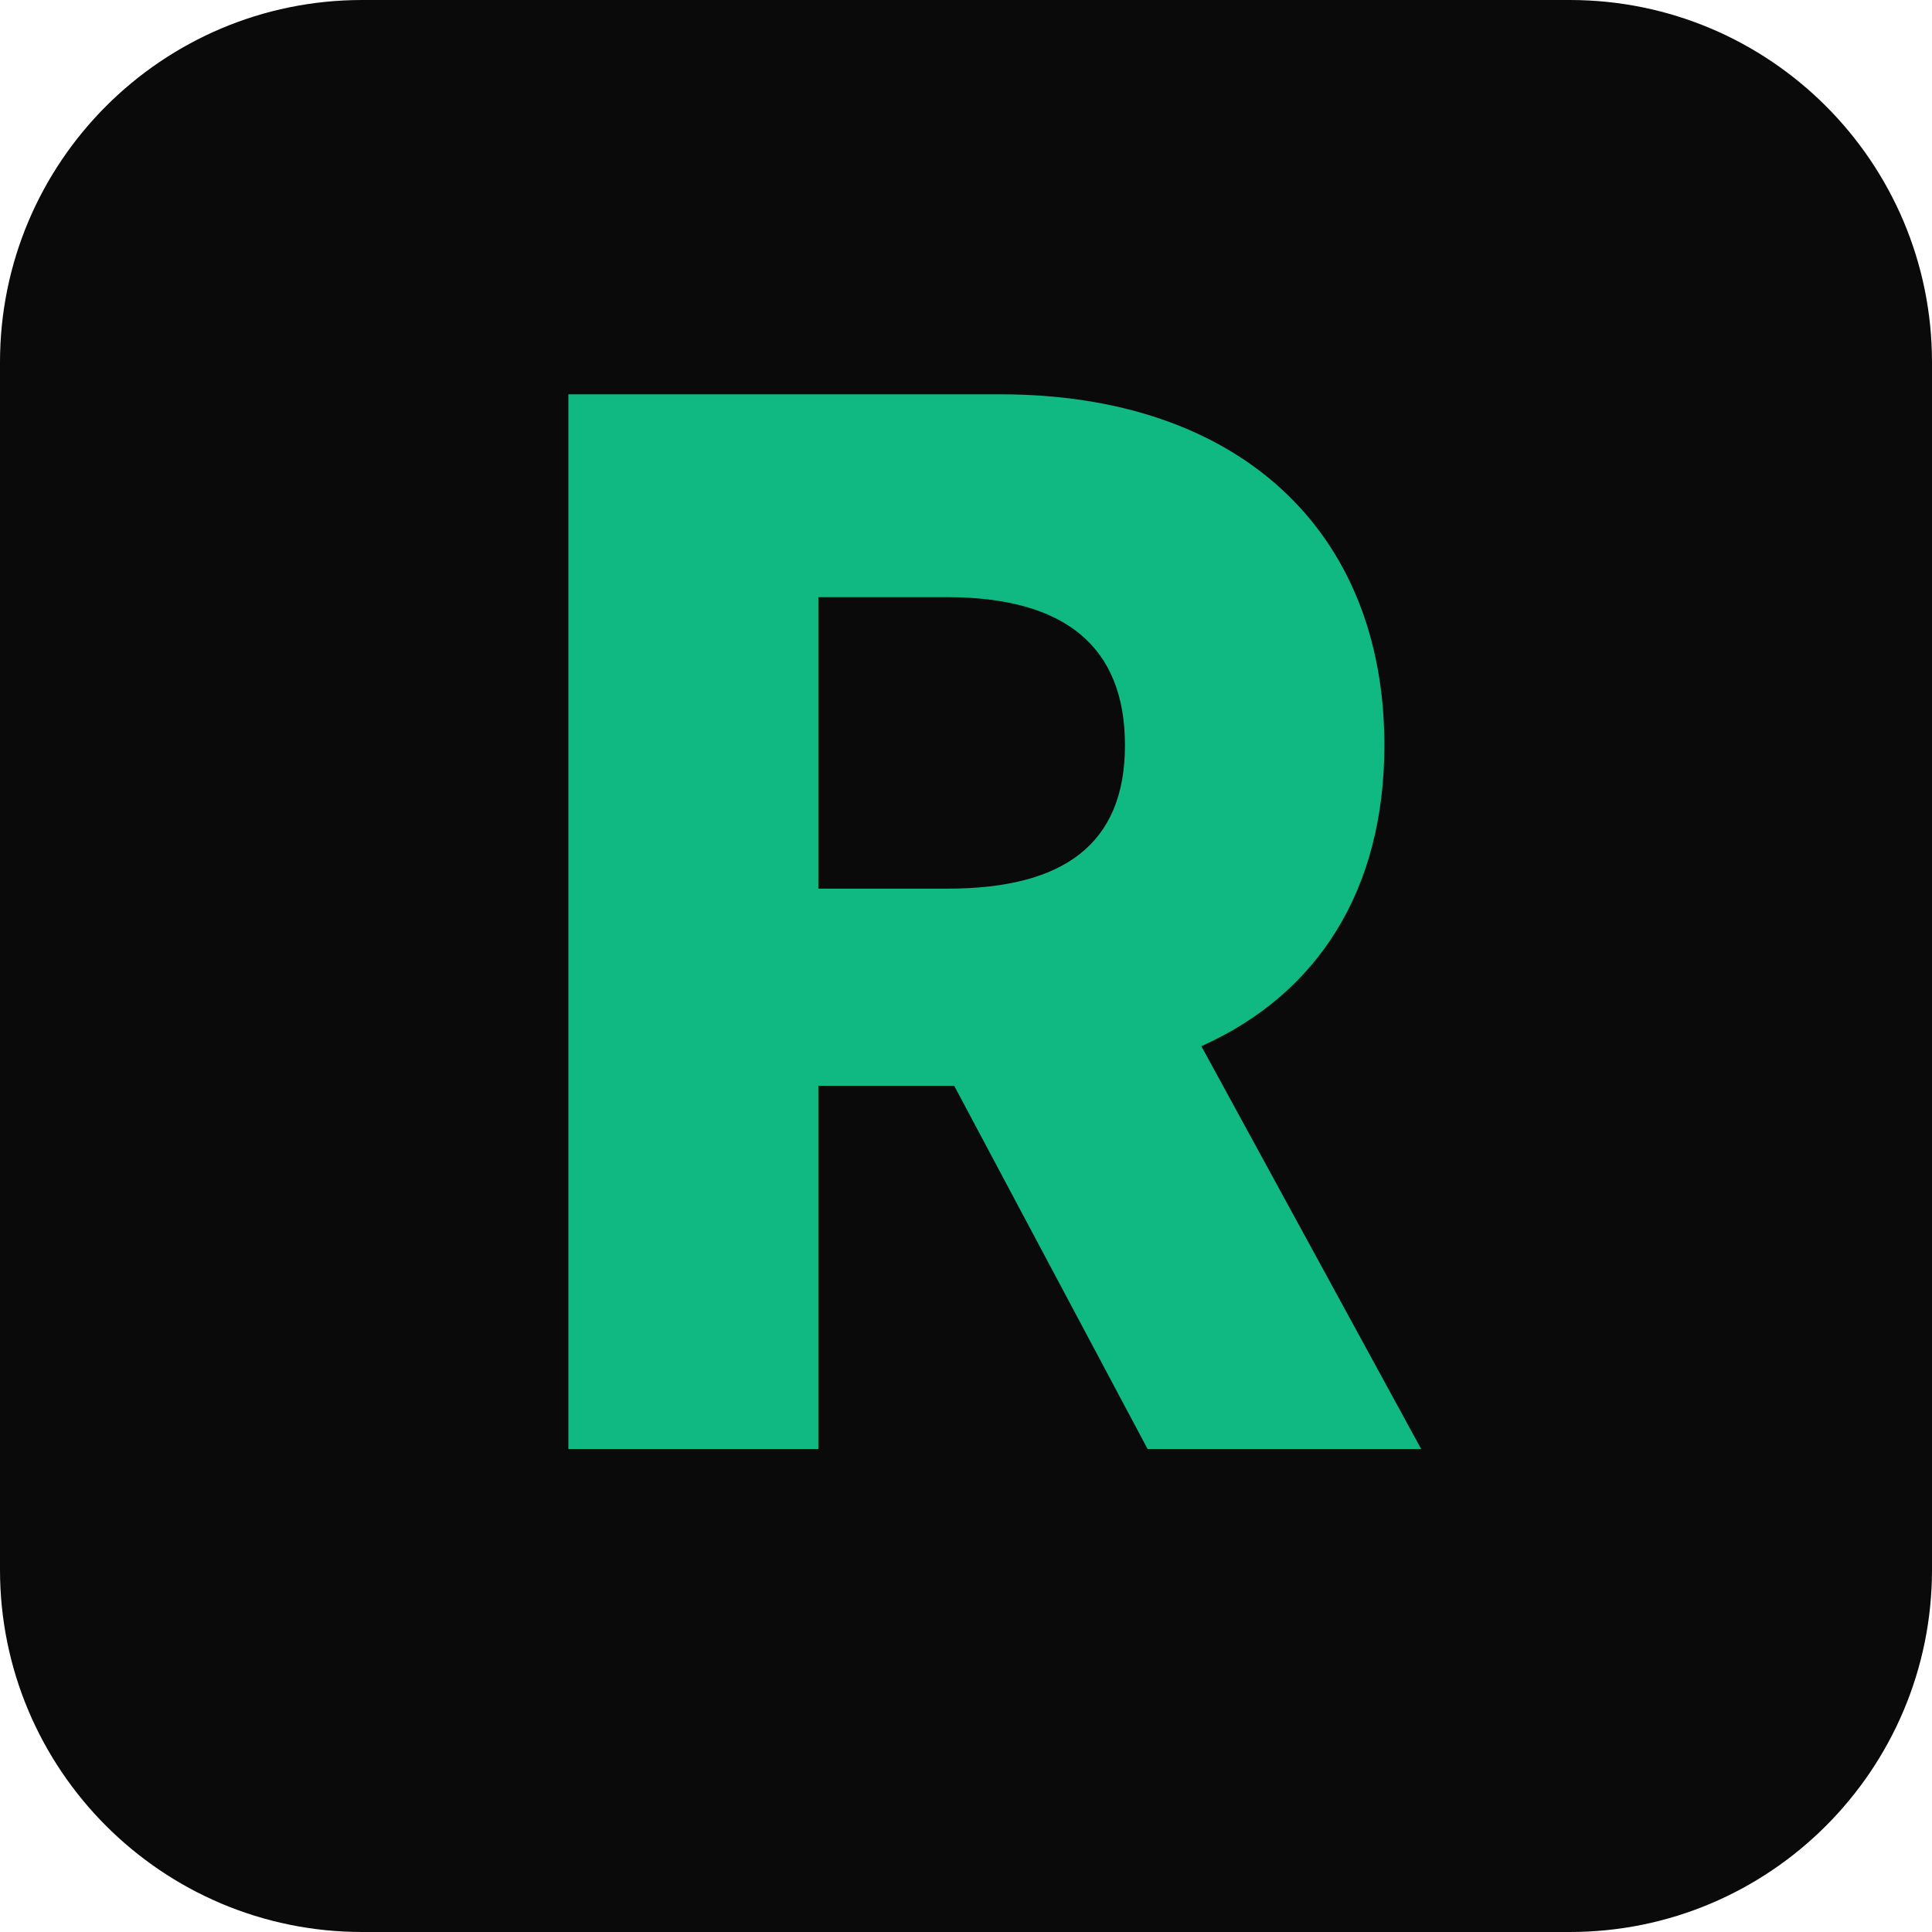
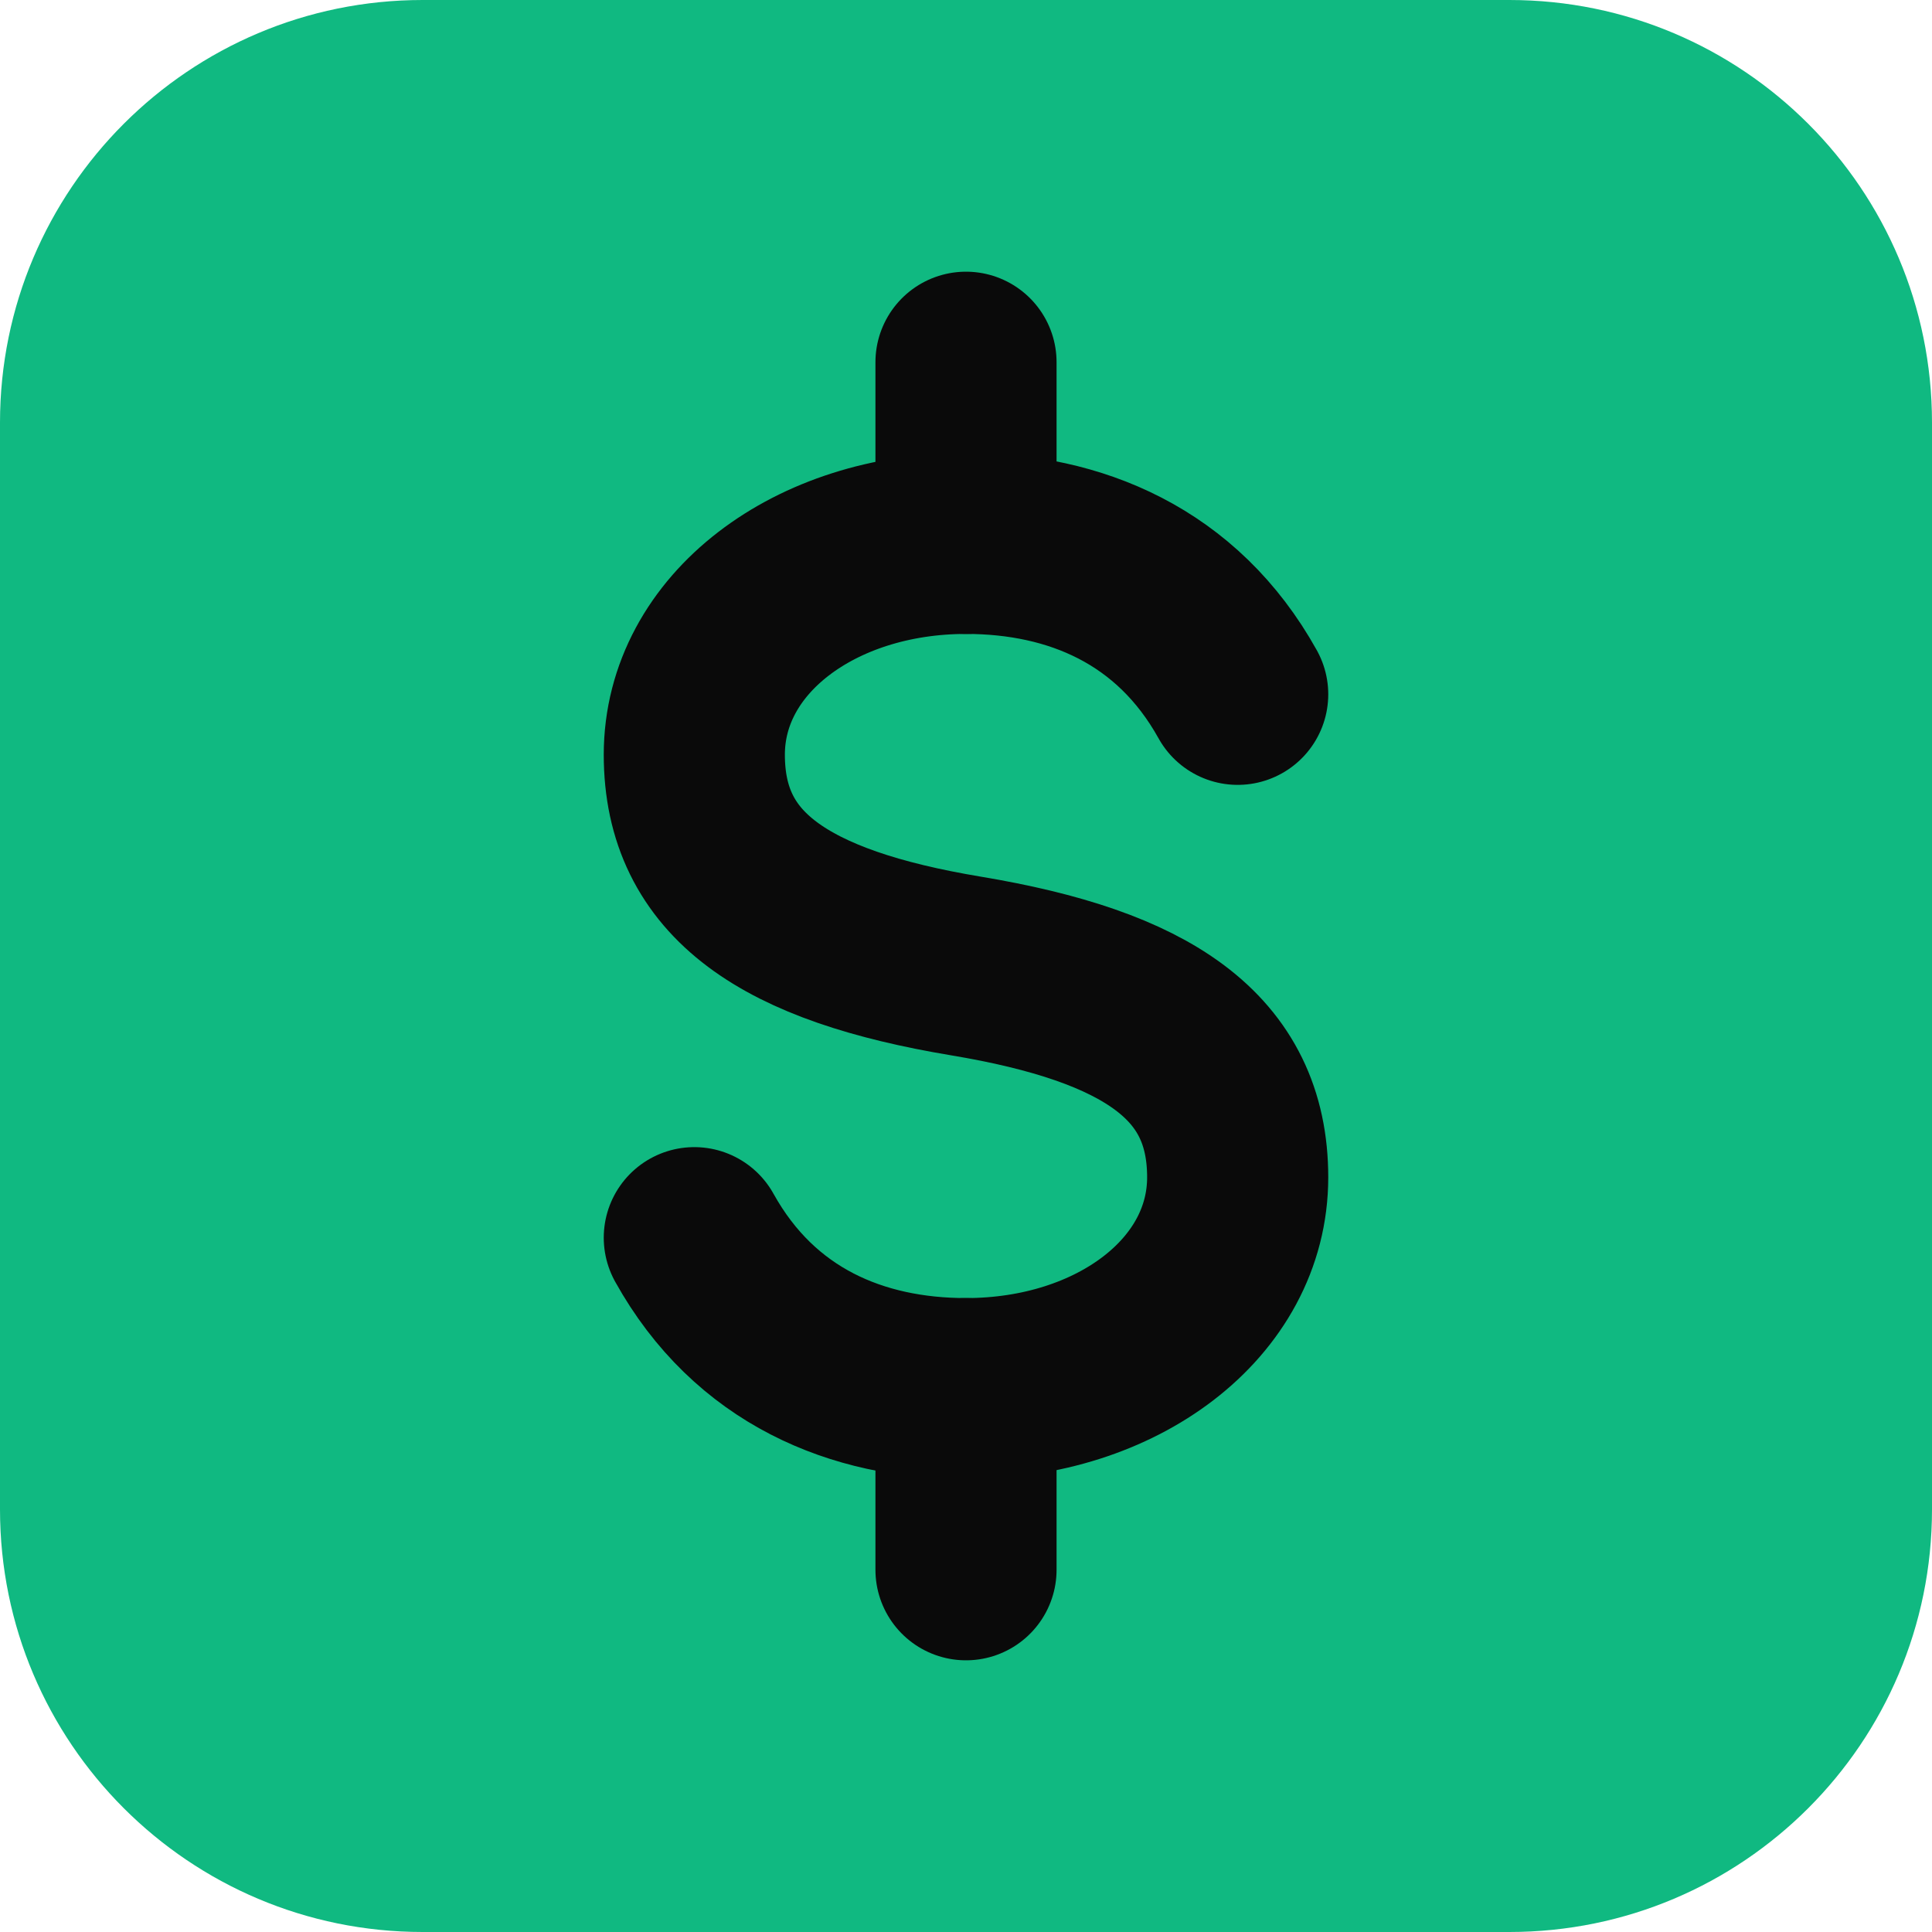
<svg xmlns="http://www.w3.org/2000/svg" width="32" height="32" viewBox="0 0 32 32">
-   <rect width="32" height="32" rx="6" fill="#0A0A0A" />
-   <text x="16" y="24" text-anchor="middle" font-family="Inter, Arial, sans-serif" font-weight="800" font-size="24" fill="#10B981">R</text>
+   <rect width="32" height="32" rx="7" fill="#10B981" />
+   <g fill="none" stroke="#0A0A0A" stroke-width="3" stroke-linecap="round" stroke-linejoin="round">
+     <path d="M20.5 11.5c-1-1.8-2.7-2.5-4.5-2.5-2.5 0-4.5 1.5-4.5 3.5 0 2 1.5 3 4.5 3.5 3 .5 4.5 1.5 4.5 3.5 0 2-2 3.5-4.5 3.5-1.8 0-3.5-.7-4.5-2.5" />
+     <line x1="16" y1="6" x2="16" y2="9" />
+     <line x1="16" y1="23" x2="16" y2="26" />
+   </g>
</svg>
